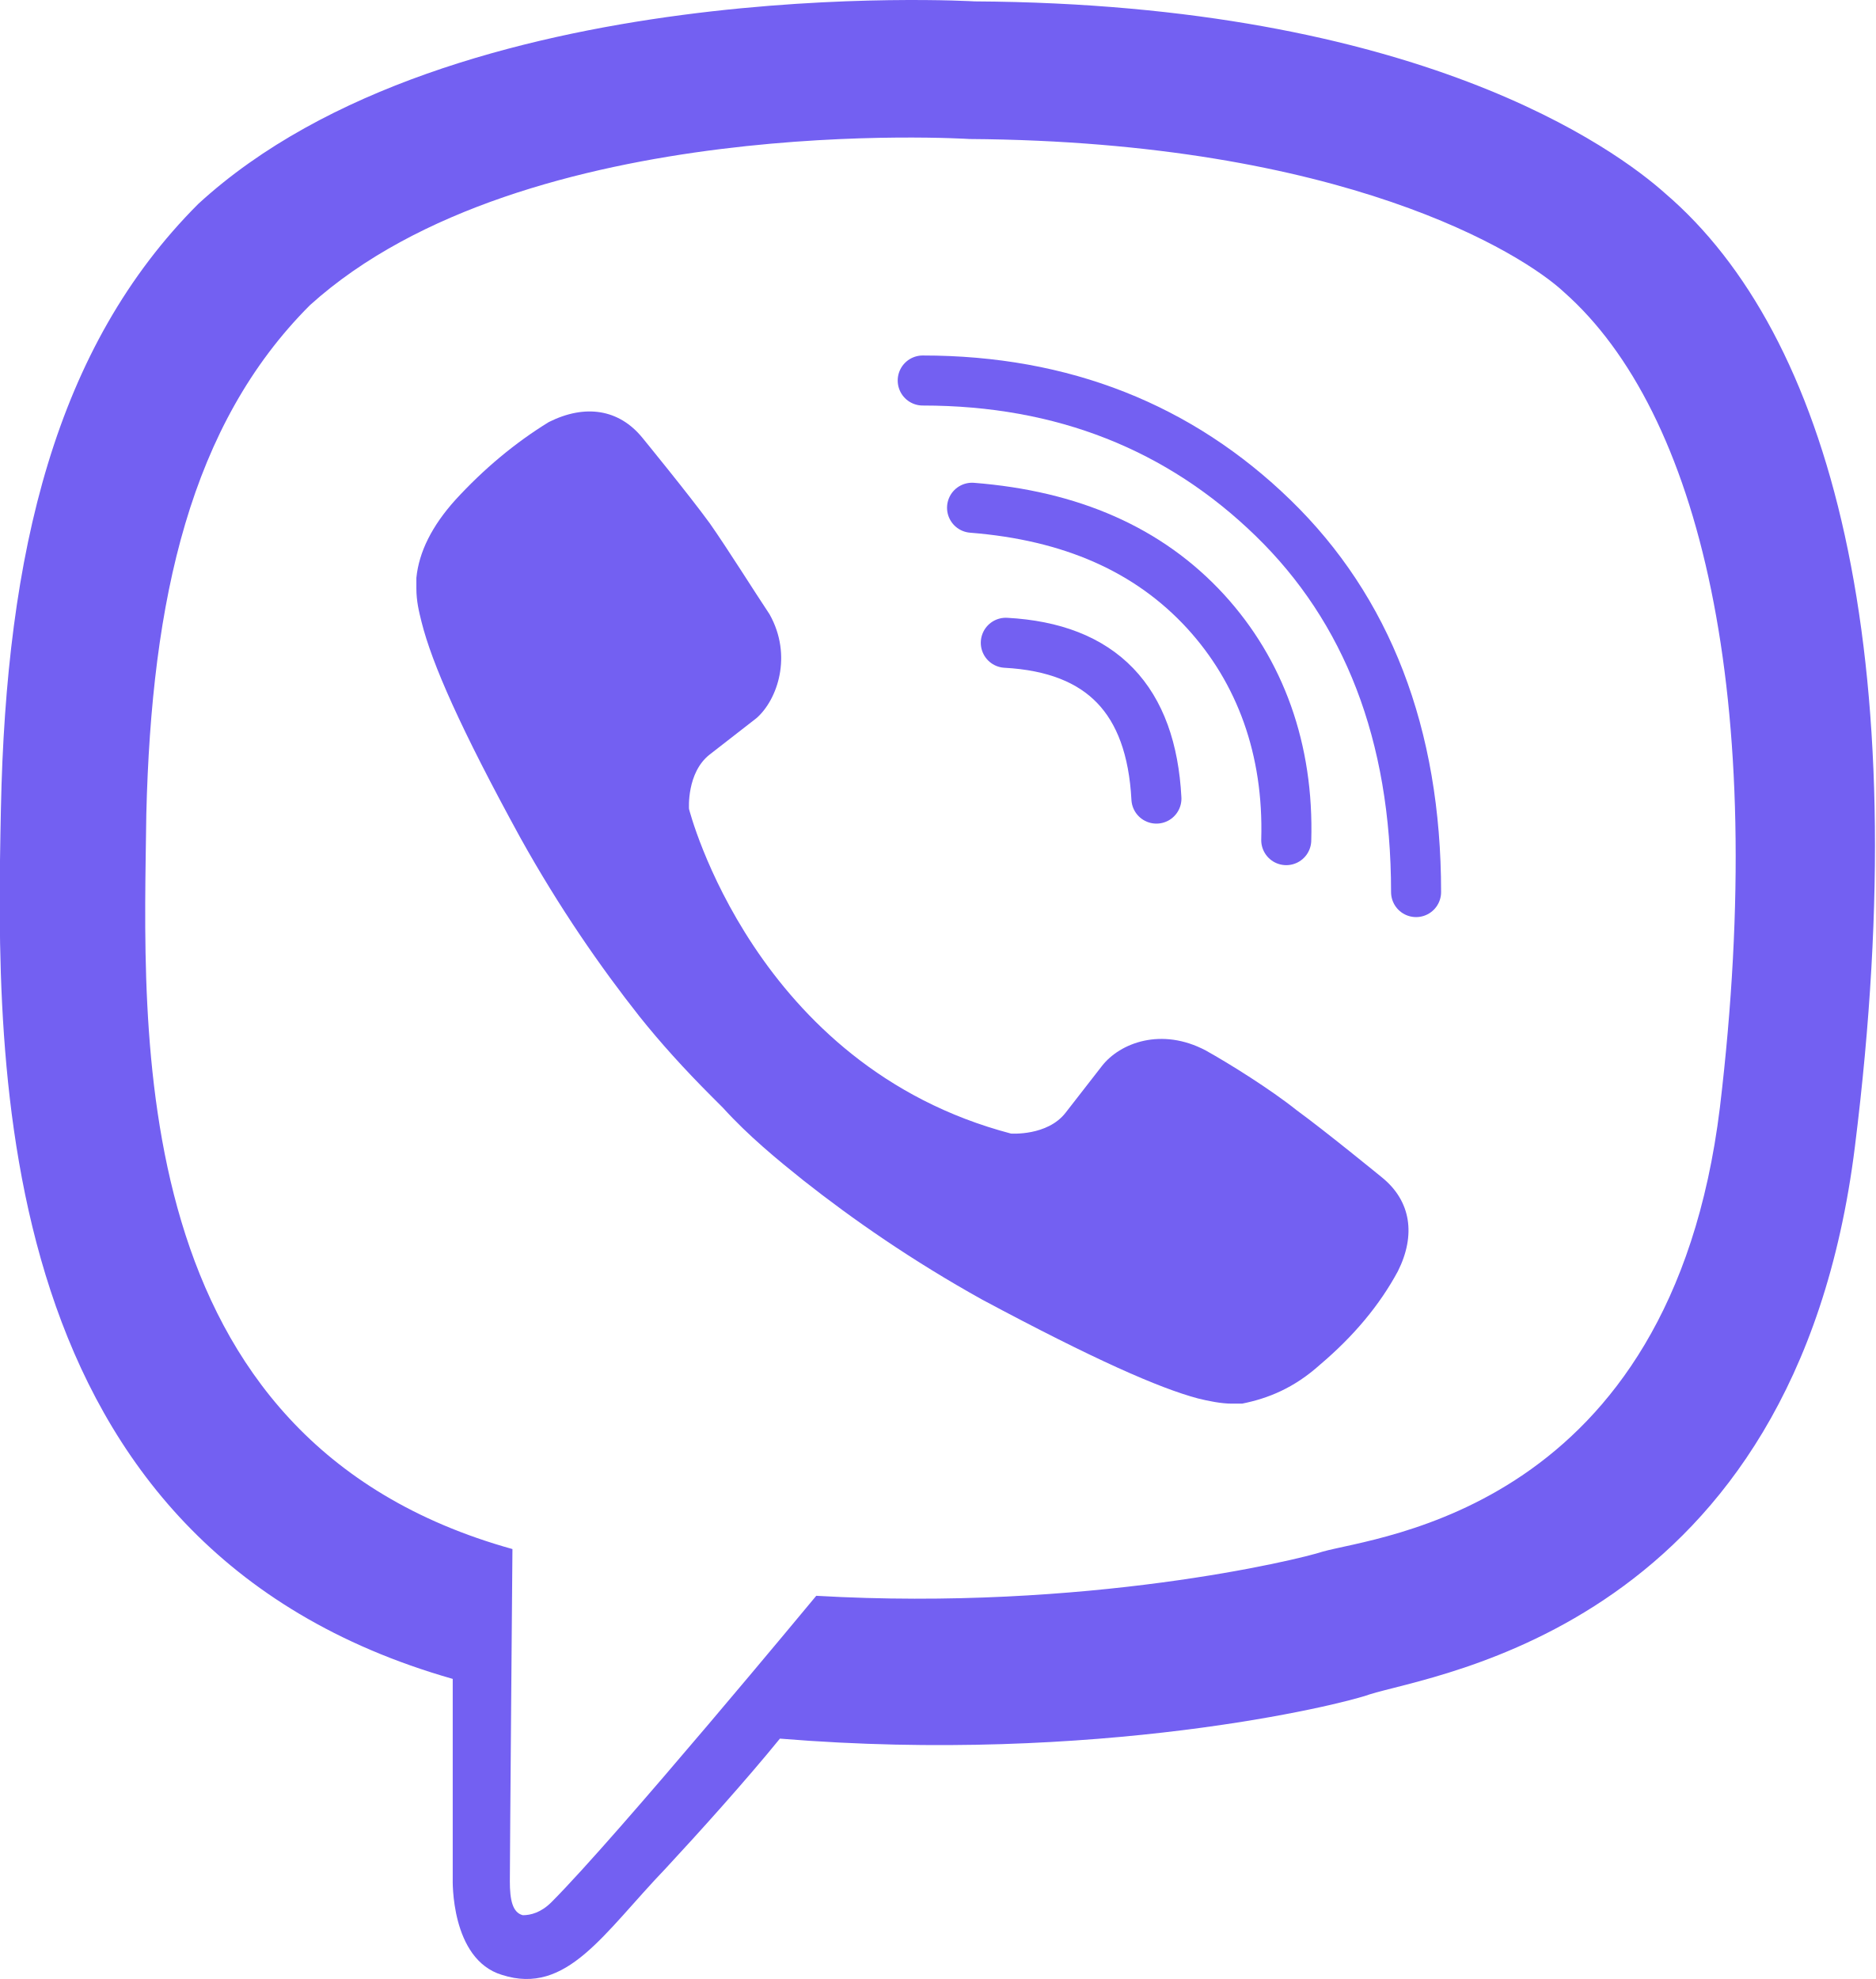
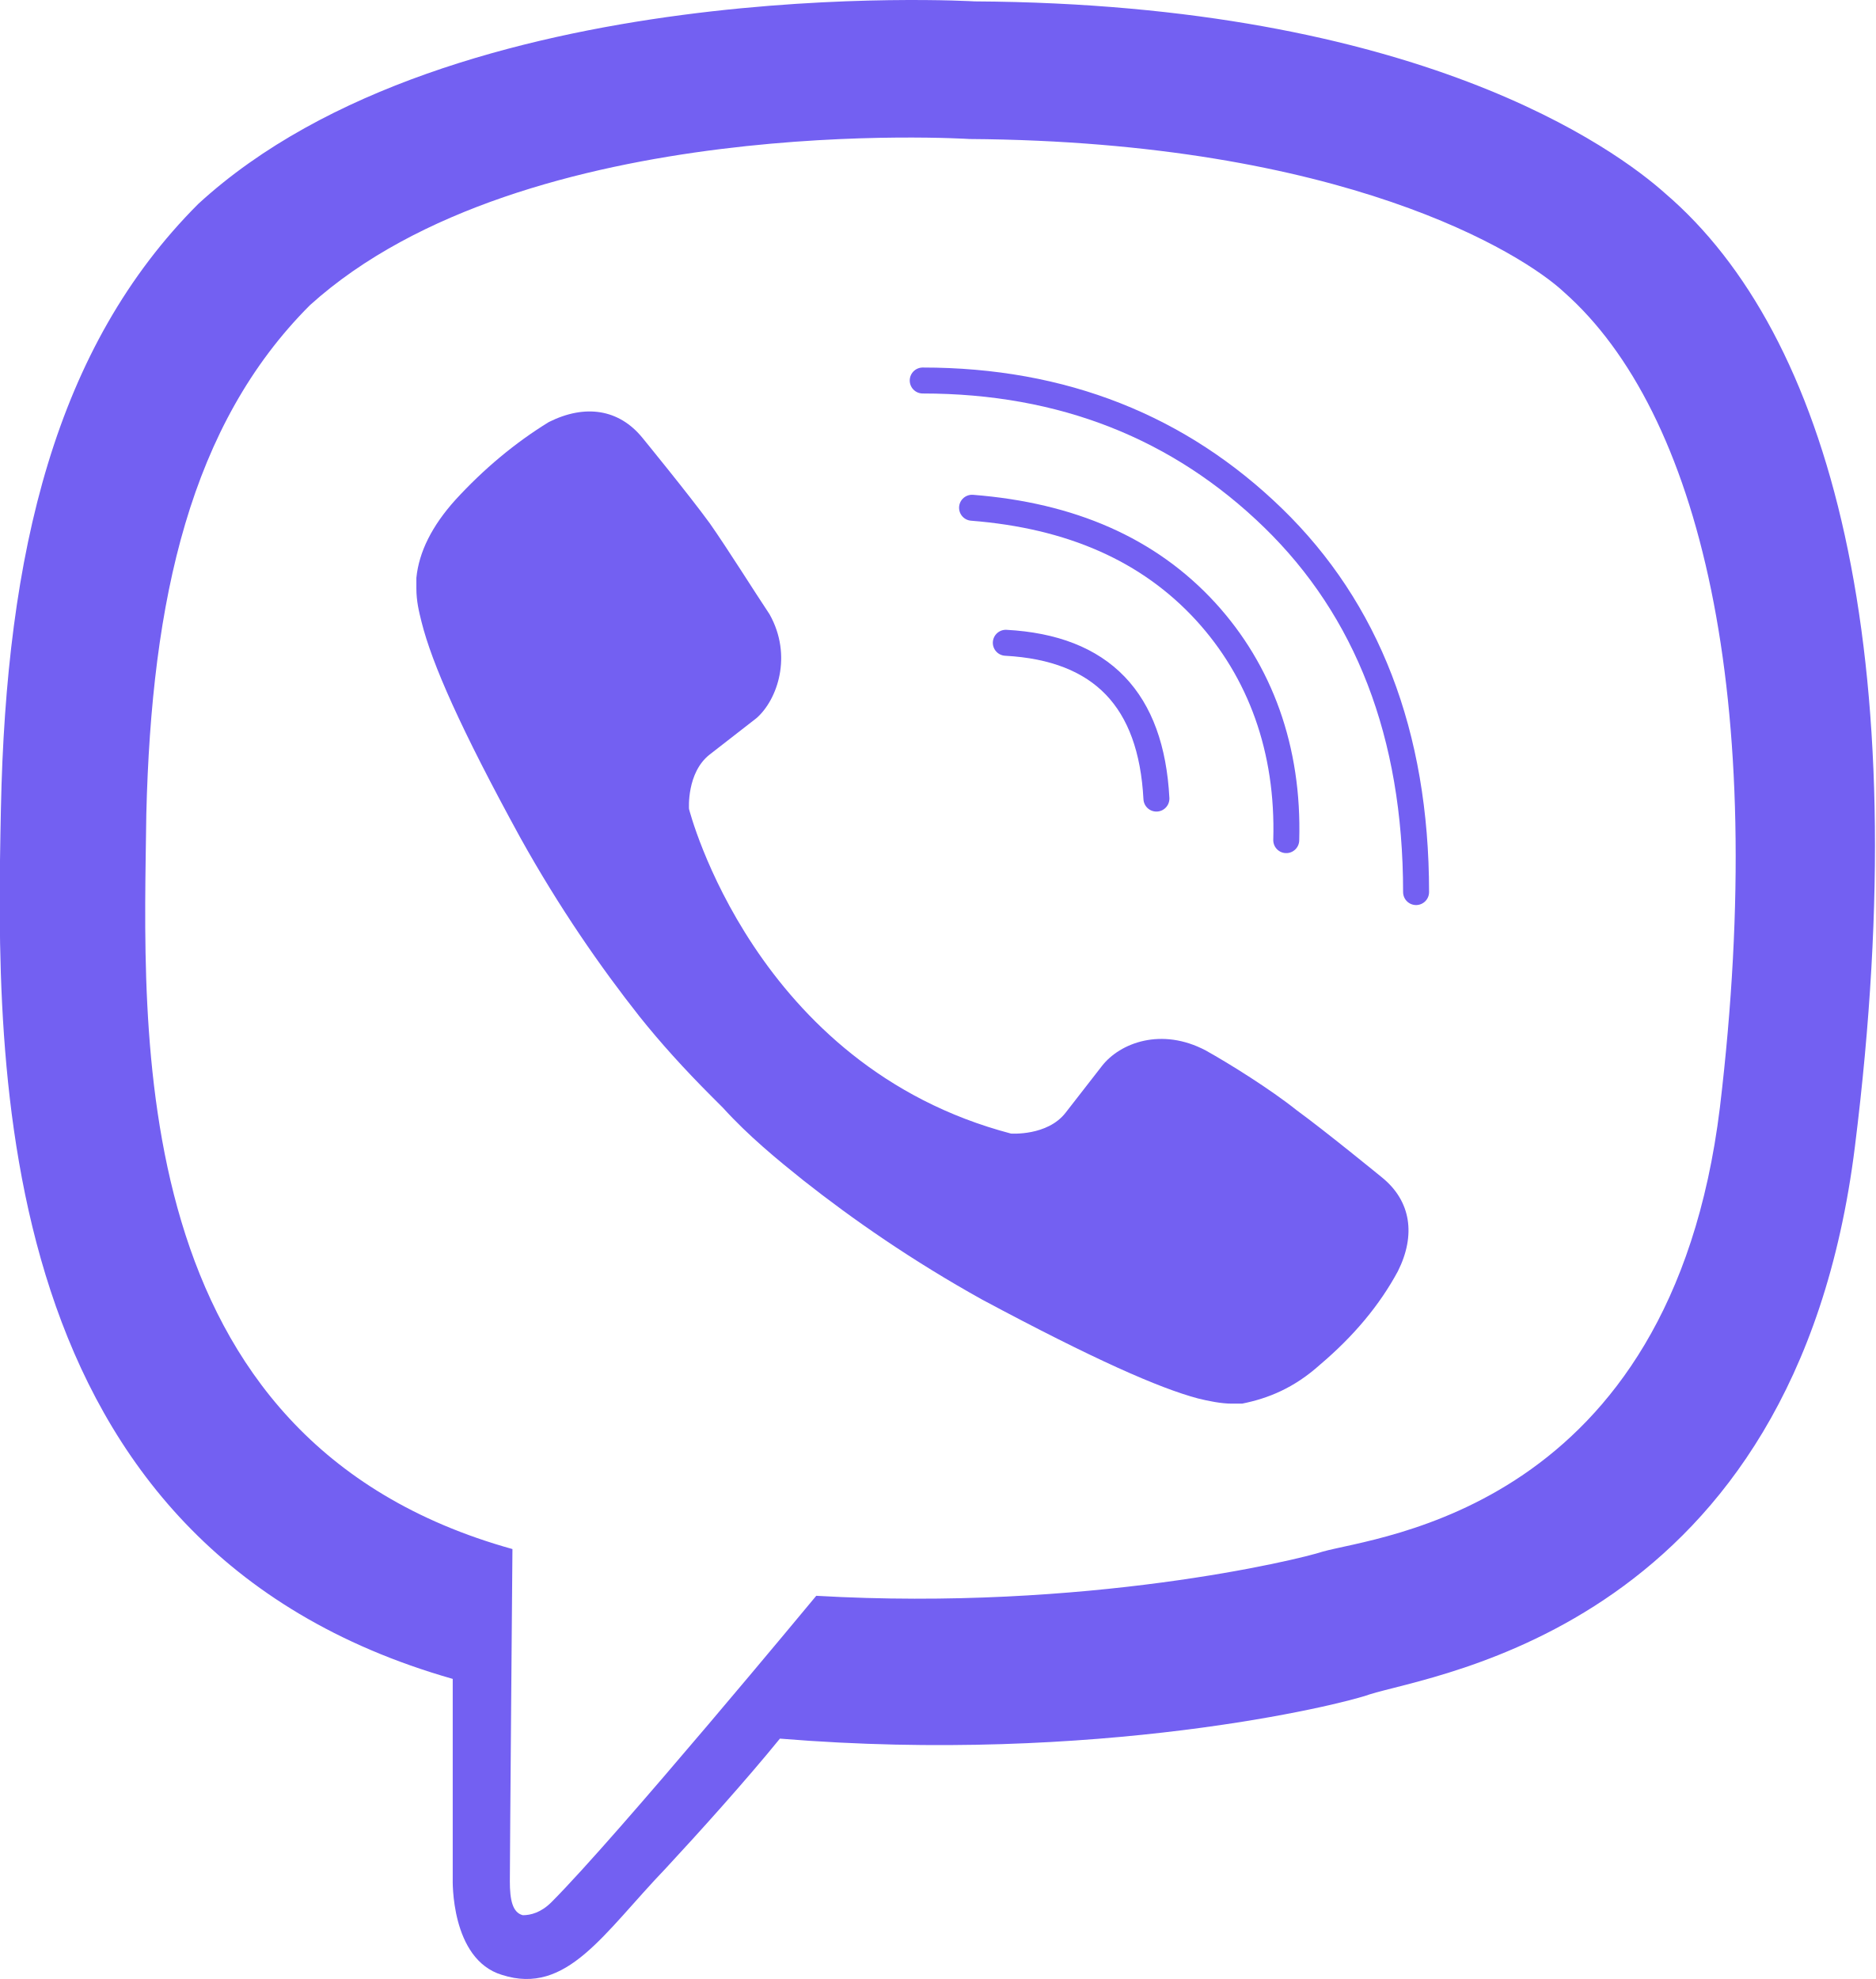
<svg xmlns="http://www.w3.org/2000/svg" id="Layer_1" width="72.215" height="76.207" viewBox="0 0 72.214 76.21" version="1.1">
  <defs id="defs102" />
  <g id="g84" transform="translate(-429.267,-345.0468)">
    <g id="g82">
      <path id="path72" d="m 493.4,352.5 c -1.9,-1.7 -9.5,-7.3 -26.6,-7.4 0,0 -20.1,-1.2 -29.9,7.8 -5.5,5.5 -7.4,13.4 -7.6,23.3 -0.2,9.9 -0.5,28.4 17.4,33.5 v 7.7 c 0,0 -0.1,3.1 1.9,3.7 2.5,0.8 3.9,-1.6 6.3,-4.1 1.3,-1.4 3.1,-3.4 4.4,-5 12.2,1 21.6,-1.3 22.7,-1.7 2.5,-0.8 16.4,-2.6 18.7,-21.1 2.4,-19.2 -1,-31.3 -7.3,-36.7 z m 2.1,35.2 c -1.9,15.5 -13.2,16.5 -15.3,17.1 -0.9,0.3 -9.1,2.3 -19.5,1.7 0,0 -7.7,9.3 -10.2,11.8 -0.4,0.4 -0.8,0.5 -1.1,0.5 -0.4,-0.1 -0.5,-0.6 -0.5,-1.3 0,-1 0.1,-12.8 0.1,-12.8 -15.1,-4.2 -14.2,-20 -14.1,-28.3 0.2,-8.3 1.7,-15 6.3,-19.6 8.3,-7.5 25.4,-6.4 25.4,-6.4 14.4,0.1 21.3,4.4 22.9,5.9 5.2,4.6 7.9,15.5 6,31.4 z" fill="#665ca7" style="fill:#7360f2;fill-opacity:1" />
-       <path id="path74" d="m 473.8,375.8 c -0.2,-3.8 -2.1,-5.8 -5.8,-6" fill="none" stroke="#665ca7" stroke-linecap="round" stroke-linejoin="round" stroke-width="1.927" style="stroke:#7360f2;stroke-opacity:1" />
-       <path id="path76" d="m 478.8,377.4 c 0.1,-3.5 -1,-6.5 -3.1,-8.8 -2.2,-2.4 -5.2,-3.7 -9,-4" fill="none" stroke="#665ca7" stroke-linecap="round" stroke-linejoin="round" stroke-width="1.927" style="stroke:#7360f2;stroke-opacity:1" />
-       <path id="path78" d="m 483.8,379.4 c 0,-6.1 -1.9,-10.9 -5.5,-14.4 -3.6,-3.5 -8.1,-5.3 -13.5,-5.3" fill="none" stroke="#665ca7" stroke-linecap="round" stroke-linejoin="round" stroke-width="1.927" style="stroke:#7360f2;stroke-opacity:1" />
+       <path id="path74" d="m 473.8,375.8 c -0.2,-3.8 -2.1,-5.8 -5.8,-6" fill="none" stroke="#665ca7" stroke-linecap="round" stroke-linejoin="round" strokeWidth="1.927" style="stroke:#7360f2;stroke-opacity:1" />
+       <path id="path76" d="m 478.8,377.4 c 0.1,-3.5 -1,-6.5 -3.1,-8.8 -2.2,-2.4 -5.2,-3.7 -9,-4" fill="none" stroke="#665ca7" stroke-linecap="round" stroke-linejoin="round" strokeWidth="1.927" style="stroke:#7360f2;stroke-opacity:1" />
+       <path id="path78" d="m 483.8,379.4 c 0,-6.1 -1.9,-10.9 -5.5,-14.4 -3.6,-3.5 -8.1,-5.3 -13.5,-5.3" fill="none" stroke="#665ca7" stroke-linecap="round" stroke-linejoin="round" strokeWidth="1.927" style="stroke:#7360f2;stroke-opacity:1" />
      <path id="path80" d="m 468.2,388.7 c 0,0 1.4,0.1 2.1,-0.8 l 1.4,-1.8 c 0.7,-0.9 2.3,-1.5 4,-0.6 0.9,0.5 2.5,1.5 3.5,2.3 1.1,0.8 3.3,2.6 3.3,2.6 1.1,0.9 1.3,2.2 0.6,3.6 -0.7,1.3 -1.7,2.5 -3,3.6 -1,0.9 -2,1.3 -3,1.5 h -0.4 c -0.4,0 -0.9,-0.1 -1.3,-0.2 -1.5,-0.4 -4,-1.5 -8.3,-3.8 -2.7,-1.5 -5,-3.1 -6.9,-4.6 -1,-0.8 -2.1,-1.7 -3.1,-2.8 l -0.4,-0.4 c -1.1,-1.1 -2,-2.1 -2.8,-3.1 -1.5,-1.9 -3.1,-4.2 -4.6,-6.9 -2.3,-4.2 -3.4,-6.7 -3.8,-8.3 -0.1,-0.4 -0.2,-0.8 -0.2,-1.3 v -0.4 c 0.1,-1 0.6,-2 1.5,-3 1.1,-1.2 2.3,-2.2 3.6,-3 1.4,-0.7 2.7,-0.5 3.6,0.6 0,0 1.8,2.2 2.6,3.3 0.7,1 1.7,2.6 2.3,3.5 0.9,1.6 0.3,3.3 -0.5,4 l -1.8,1.4 c -0.9,0.7 -0.8,2.1 -0.8,2.1 0,0 2.5,9.9 12.4,12.5 z" fill="#665ca7" style="fill:#7360f2;fill-opacity:1" />
    </g>
  </g>
</svg>
